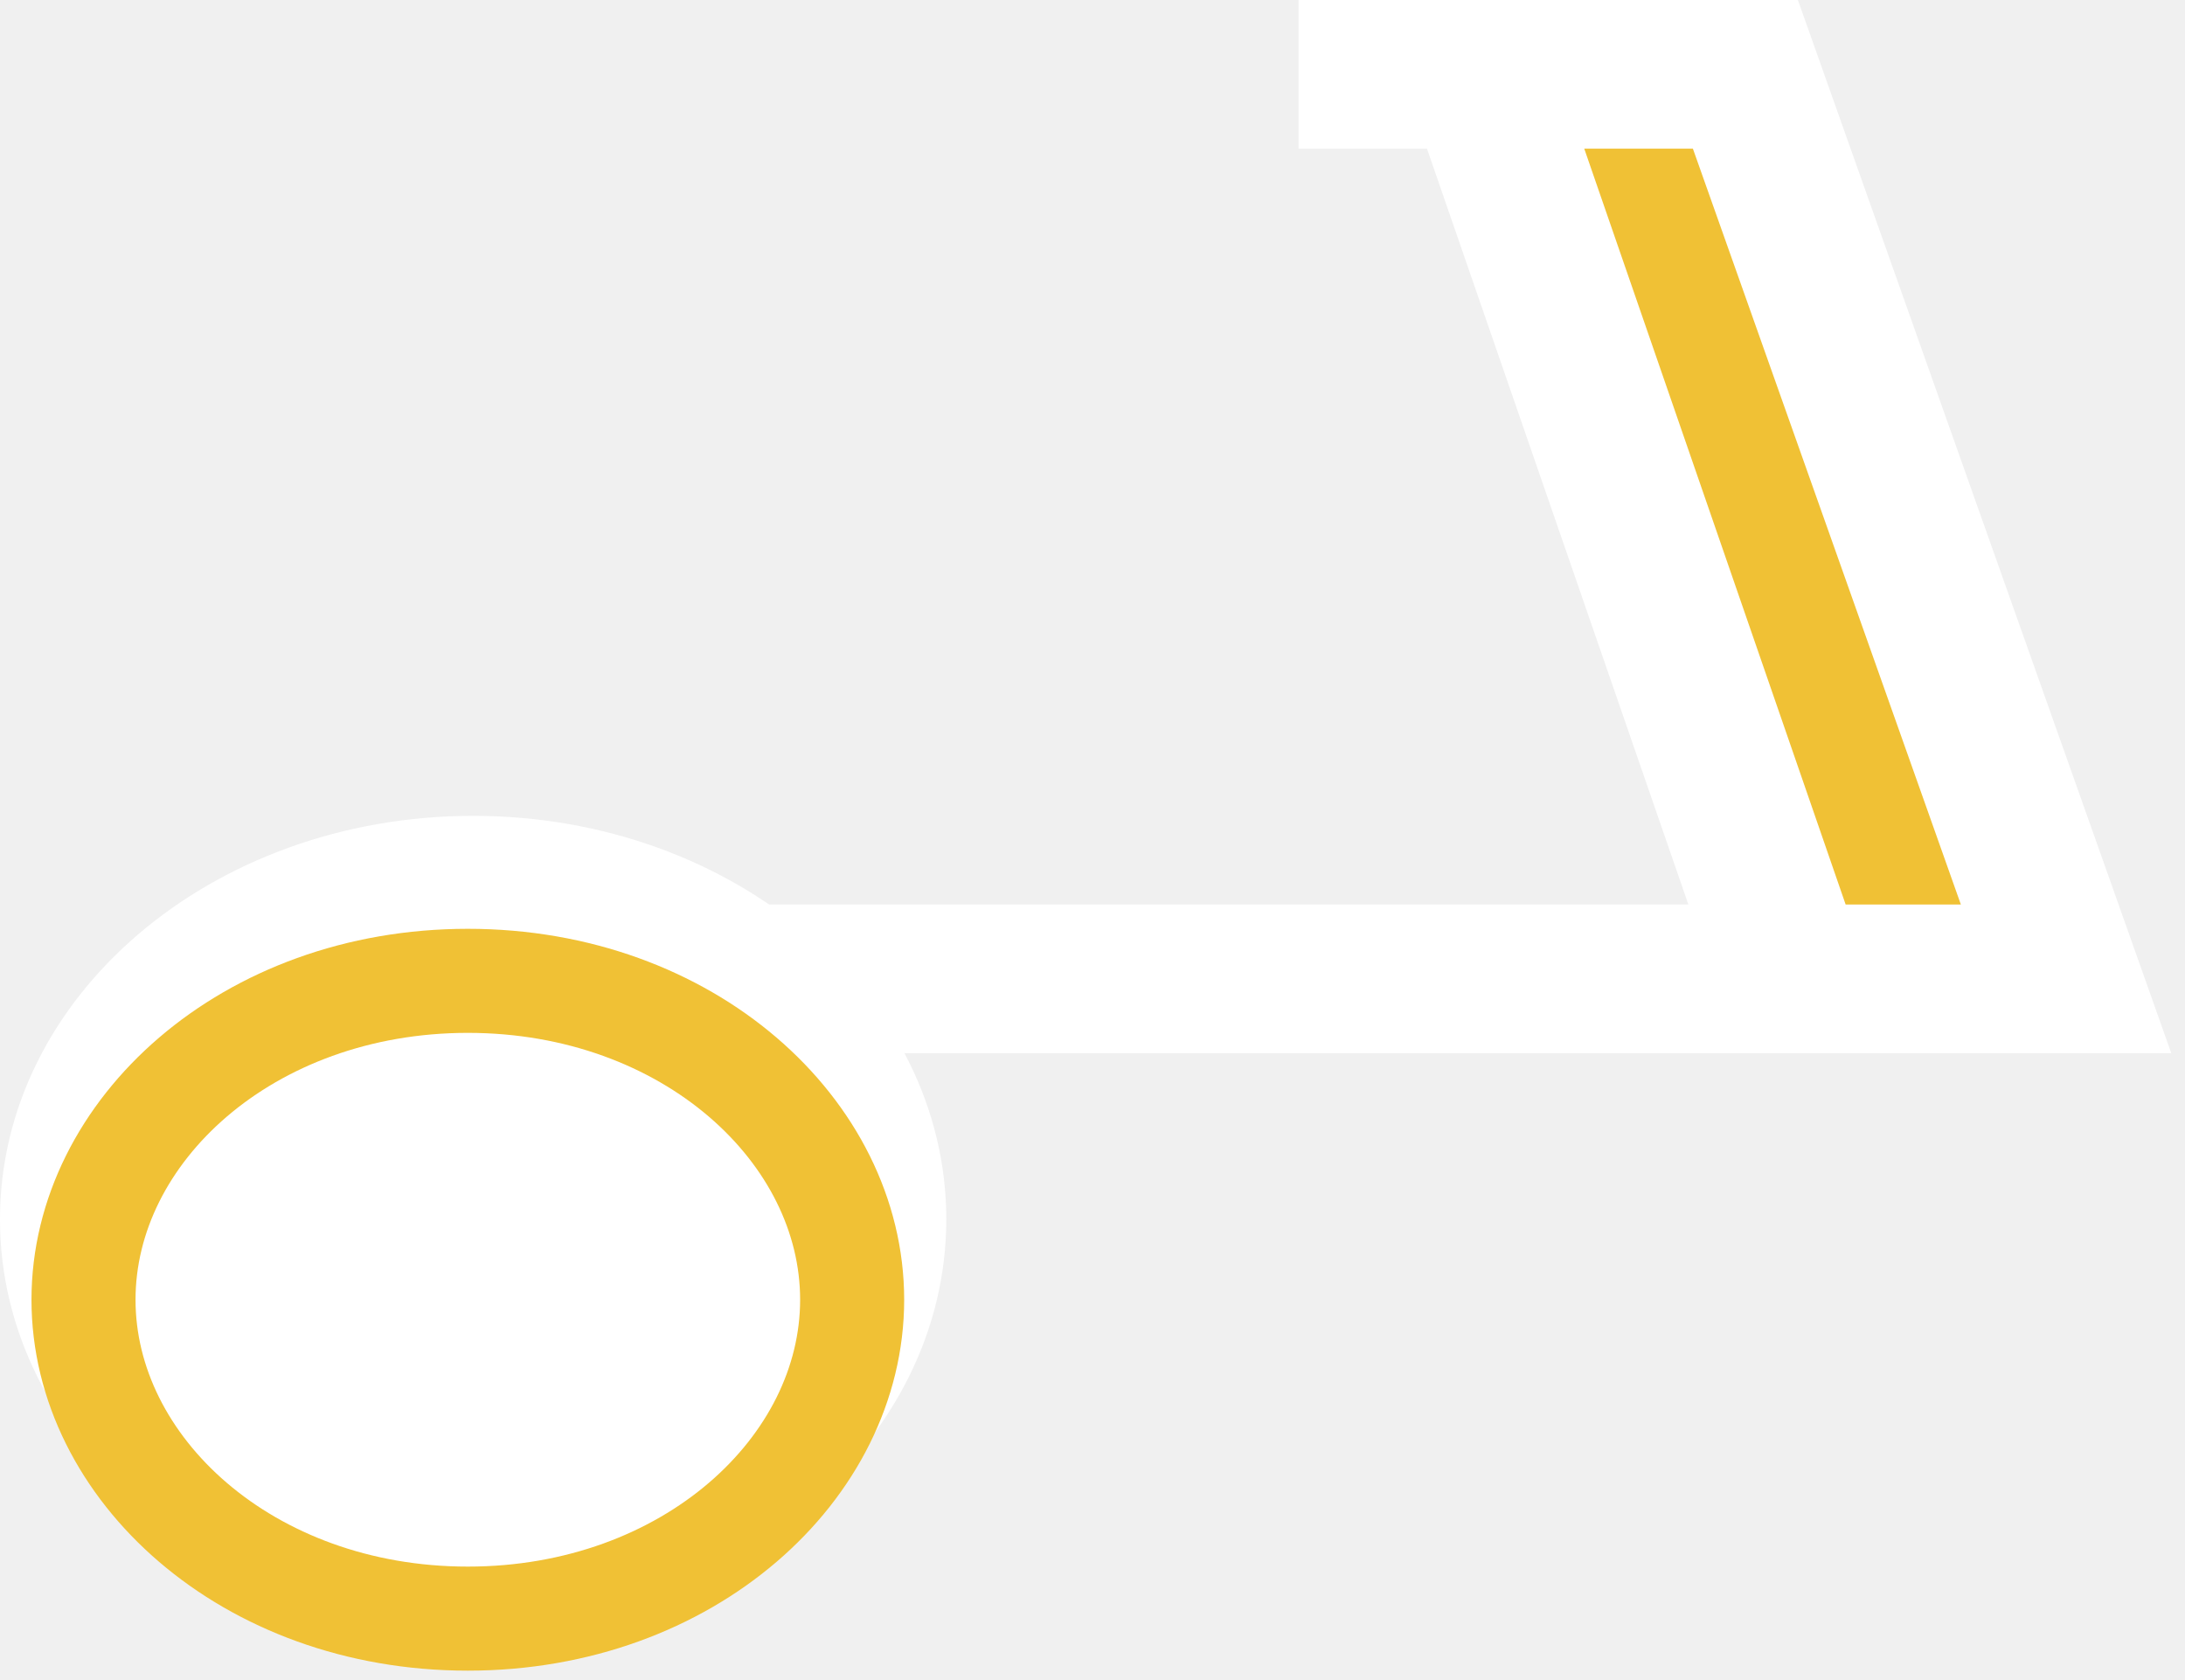
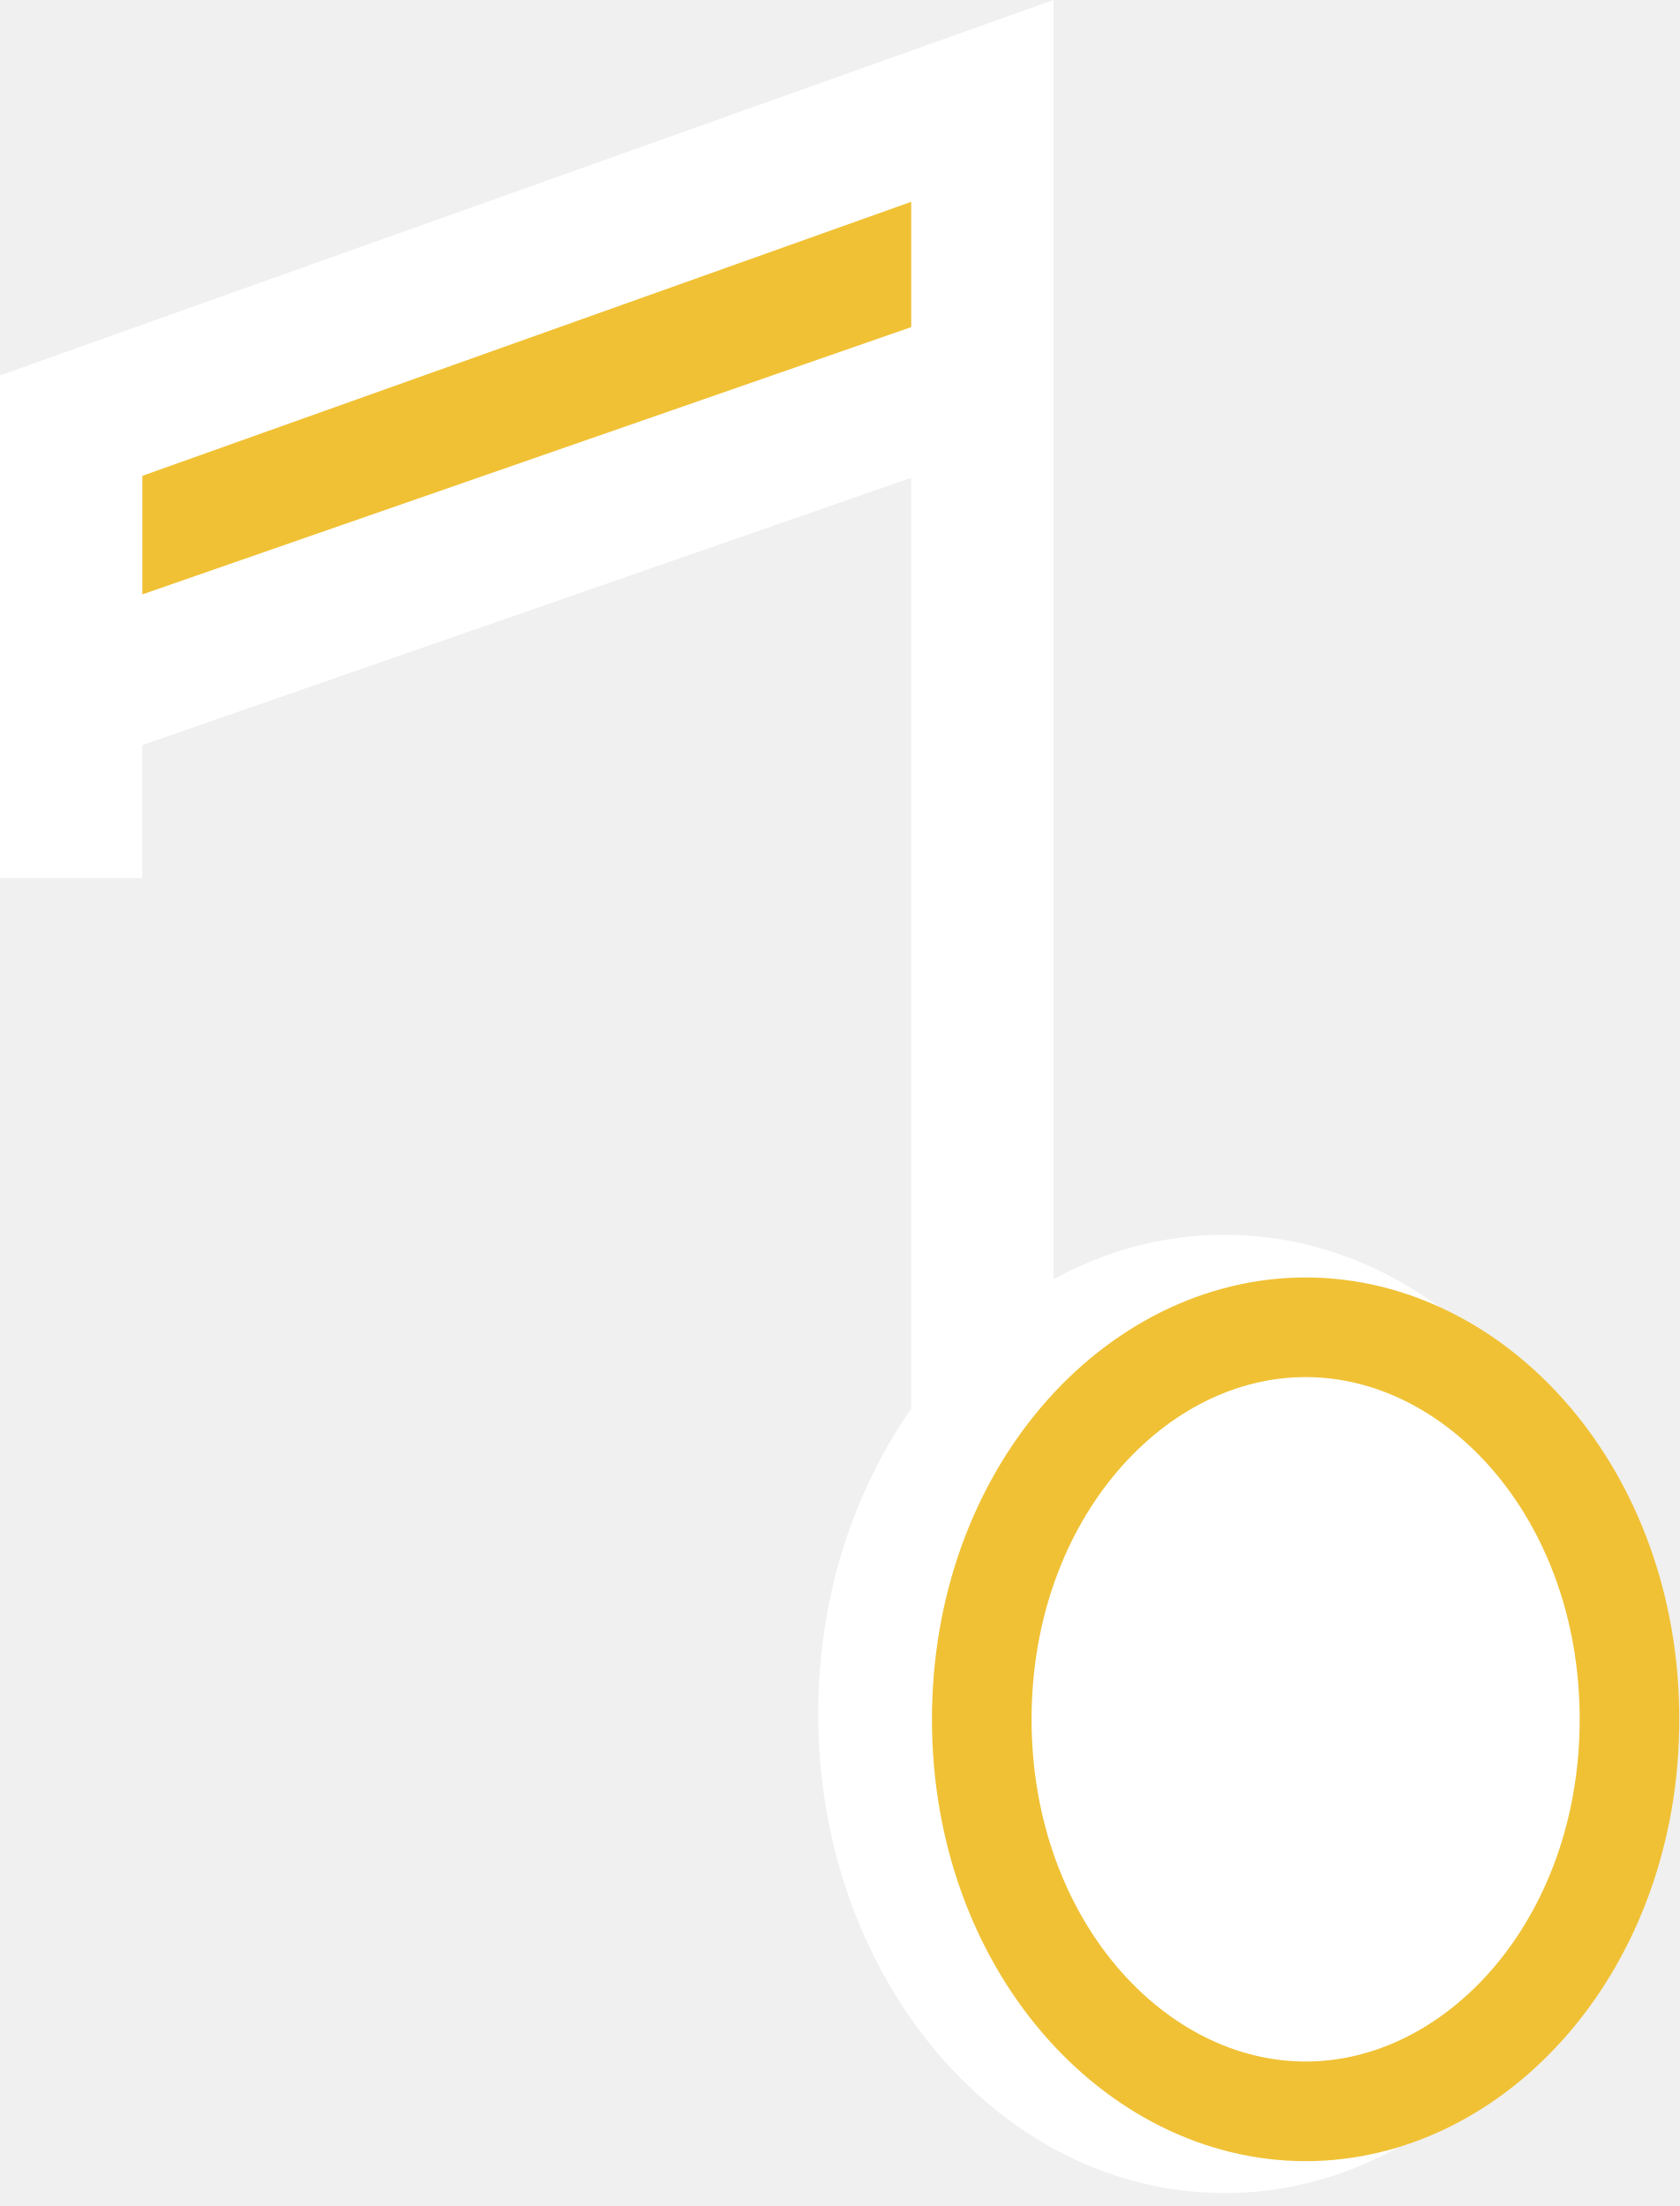
- <svg xmlns="http://www.w3.org/2000/svg" width="147" height="113" viewBox="0 0 147 113" fill="none">
-   <path d="M117.424 4.999L138.999 65.848H120.608L99.563 4.999H117.424Z" fill="#F0C135" />
-   <path d="M16.27 65.848H120.608M87.361 4.999H99.563M120.608 65.848H138.999L117.424 4.999H99.563M120.608 65.848L99.563 4.999" stroke="white" stroke-width="10" />
-   <ellipse cx="27.141" cy="31.832" rx="27.141" ry="31.832" transform="matrix(0 -1 -1 0 63.6633 109.164)" fill="white" />
-   <path d="M57.33 87.433C57.33 76.097 46.309 65.981 31.475 65.981C16.64 65.981 5.618 76.097 5.618 87.433C5.618 98.769 16.64 108.885 31.475 108.885C46.309 108.885 57.33 98.768 57.33 87.433Z" stroke="#F0C135" stroke-width="7" />
+ <svg xmlns="http://www.w3.org/2000/svg" width="118" height="155" viewBox="0 0 118 155" fill="none">
+   <path d="M5 29.907L69.028 7.09V26.54L5 48.796V29.907Z" fill="#F0C135" />
+   <path d="M69.028 136.883V26.54M5 61.7V48.796M69.028 26.54V7.09L5 29.907V48.796M69.028 26.54L5 48.796" stroke="white" stroke-width="10" />
+   <ellipse cx="28.559" cy="33.664" rx="28.559" ry="33.664" transform="matrix(-1 0 0 1 114.608 86.7617)" fill="white" />
+   <path d="M91.742 93.258C79.701 93.258 68.986 105.018 68.986 120.804C68.987 136.589 79.701 148.348 91.742 148.349C103.783 148.349 114.499 136.589 114.499 120.804C114.499 105.018 103.783 93.258 91.742 93.258Z" stroke="#F0C135" stroke-width="7" />
</svg>
